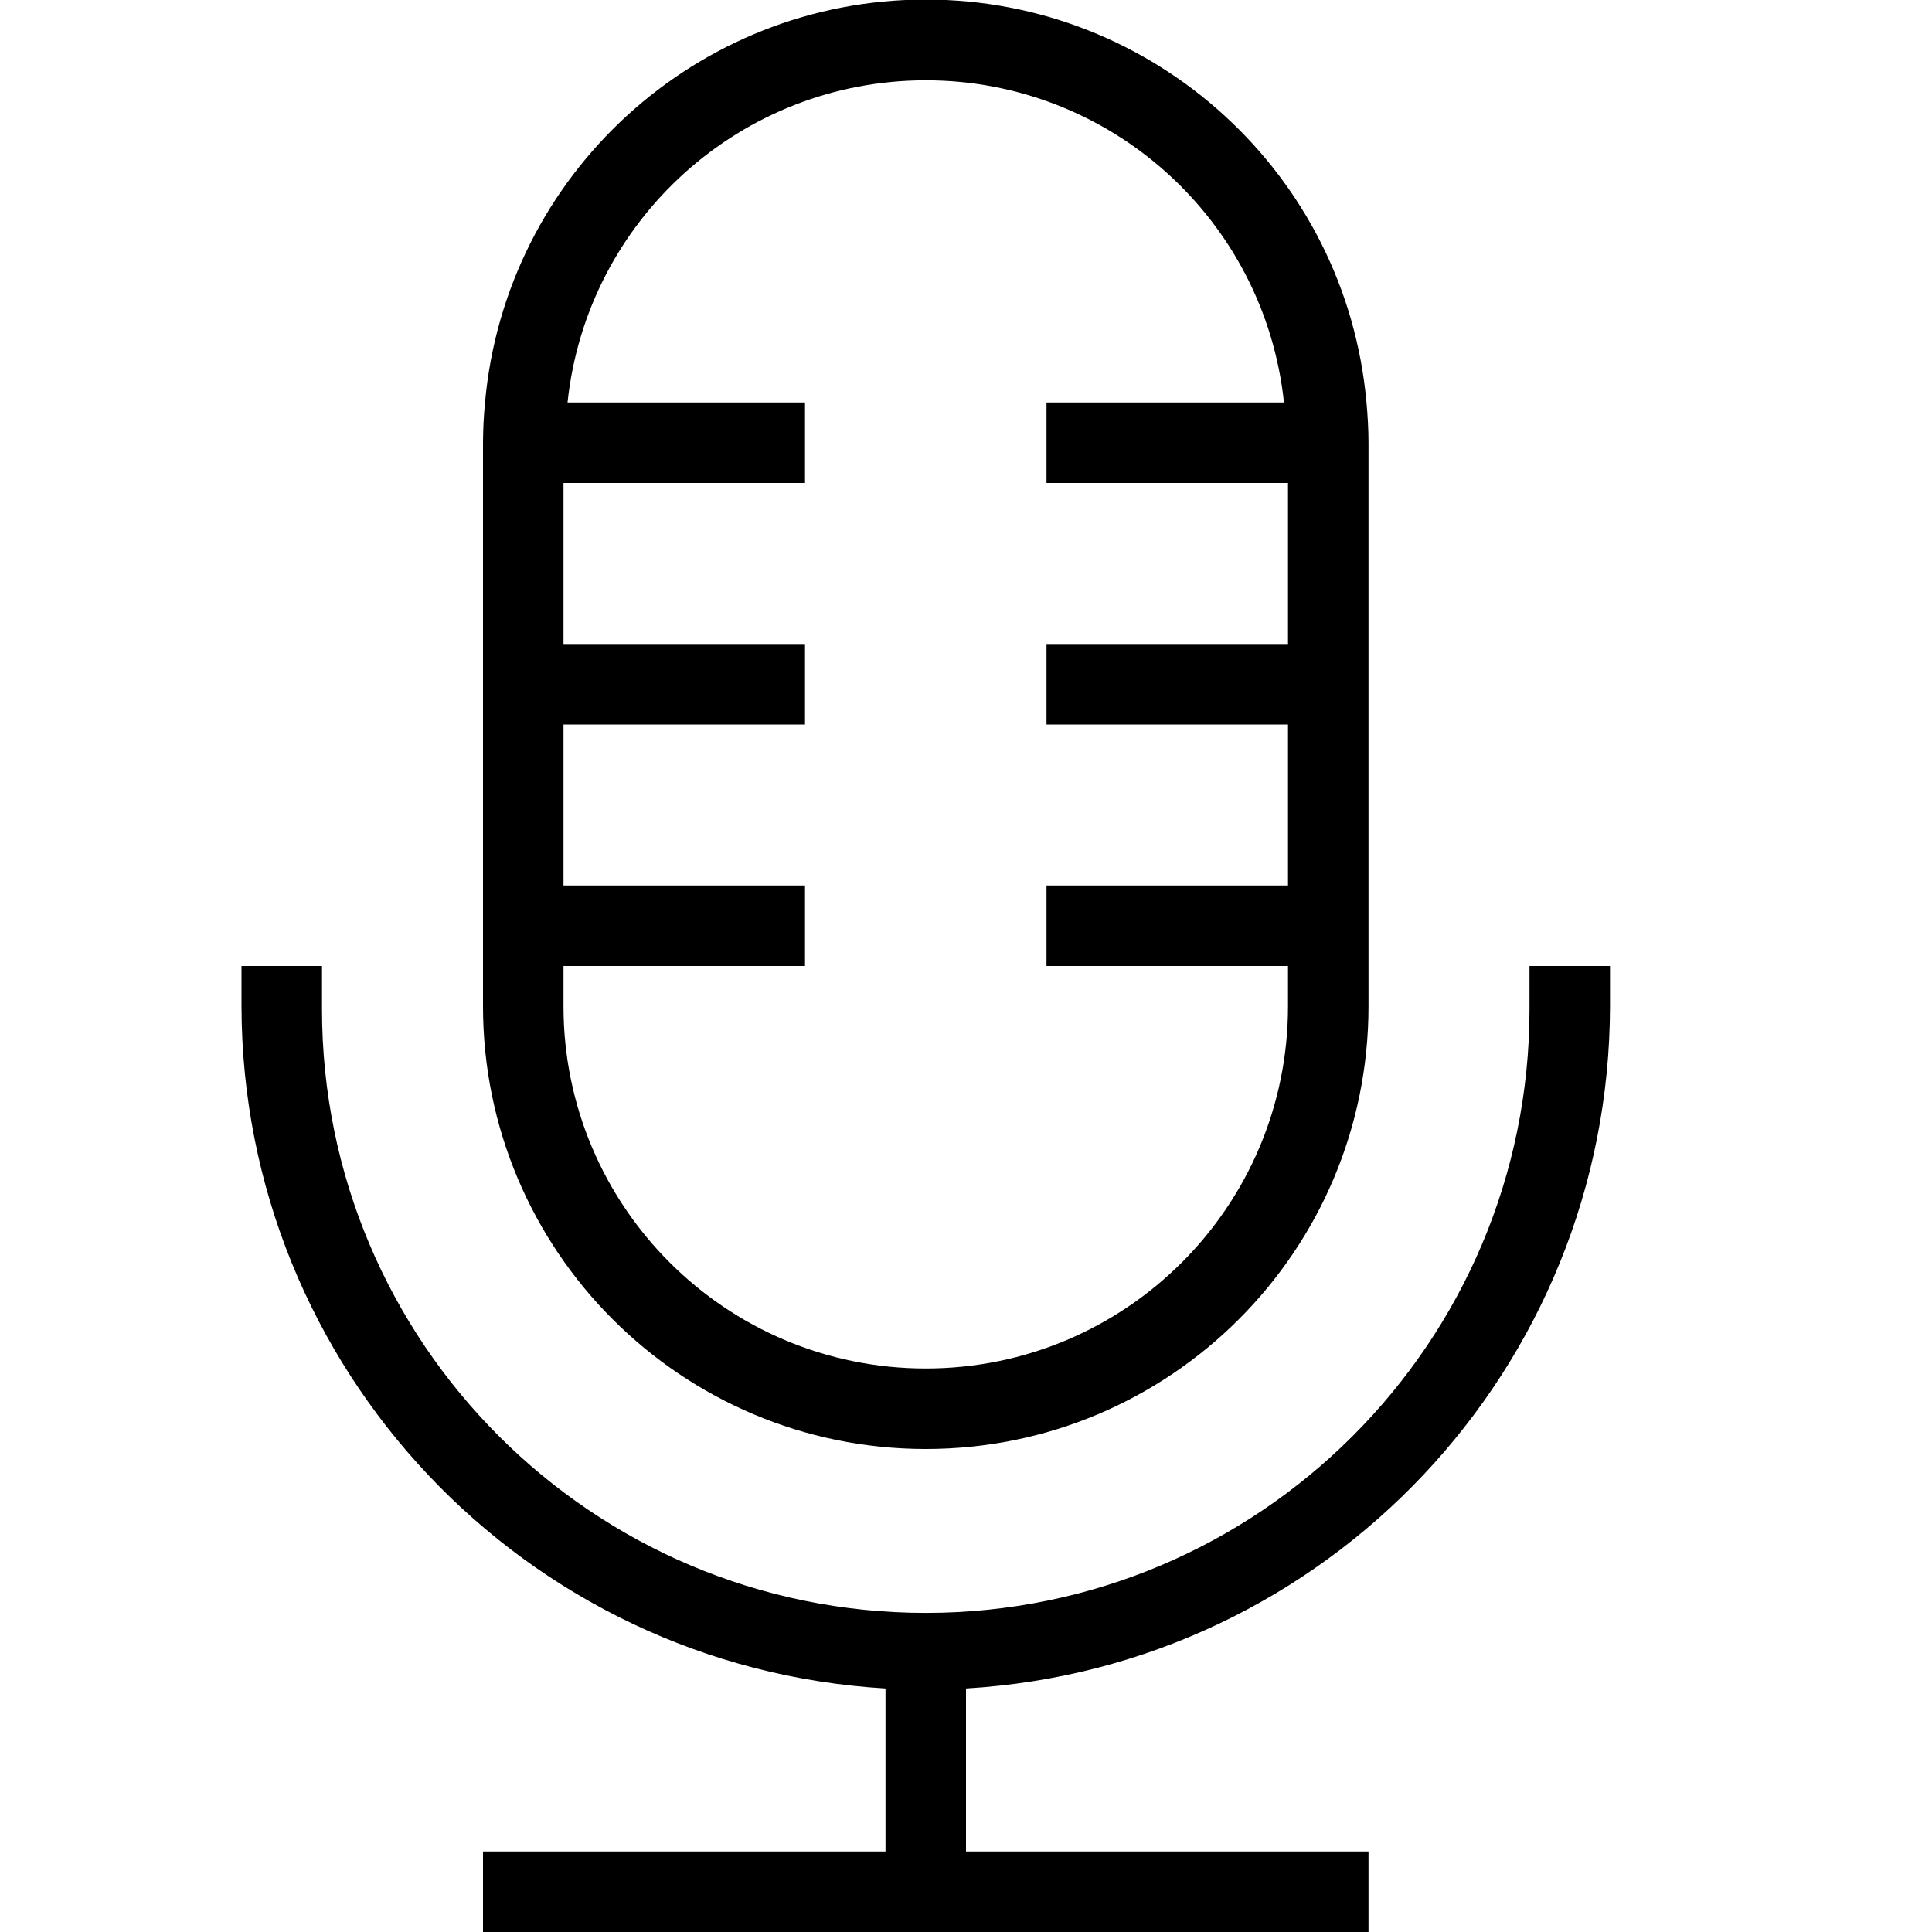
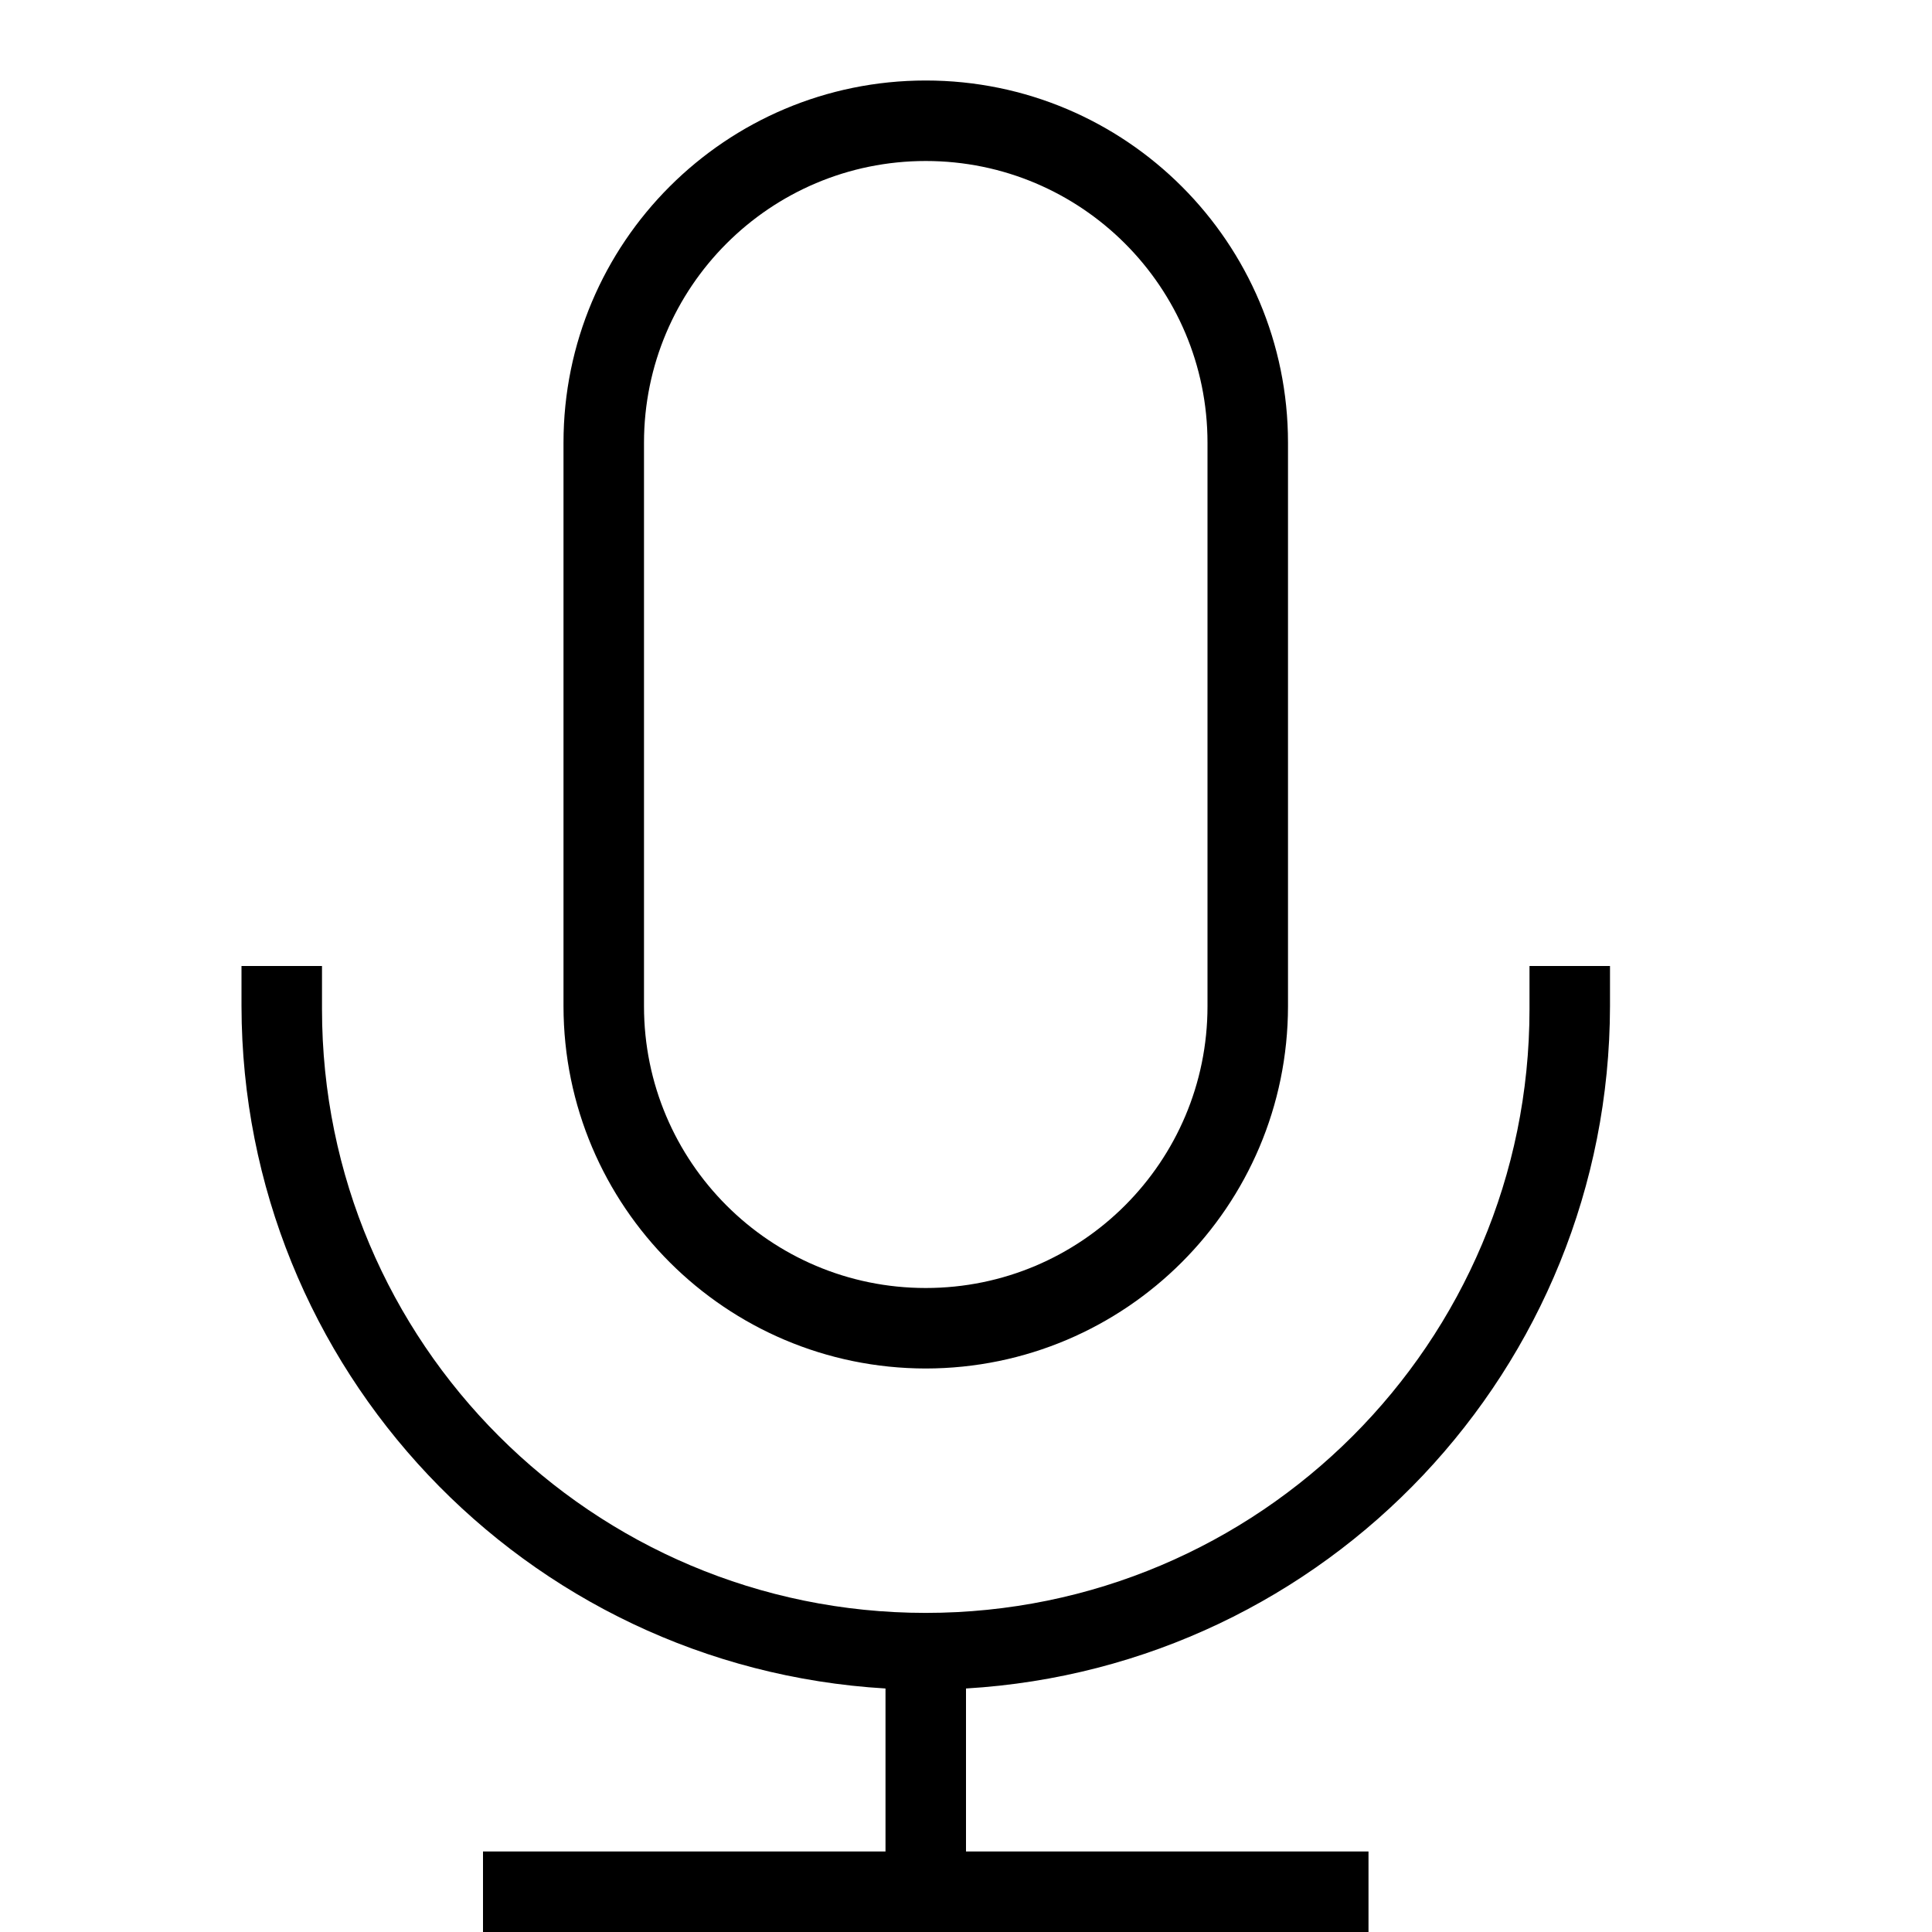
- <svg xmlns="http://www.w3.org/2000/svg" viewBox="0 0 24 24">
-   <path d="M11.5 18a5.5 5.5 0 0 0 5.5-5.5v-7c0-.169-.01-.335-.025-.5a5.497 5.497 0 0 0-10.95 0A5.545 5.545 0 0 0 6 5.5v7a5.5 5.5 0 0 0 5.5 5.5zM7 12h3v-1H7V9h3V8H7V6h3V5H7.05a4.475 4.475 0 0 1 8.9 0H13v1h3v2h-3v1h3v2h-3v1h3v.5a4.5 4.5 0 0 1-9 0zm13 0v.5a8.504 8.504 0 0 1-8 8.475V23h5v1H6v-1h5v-2.025A8.504 8.504 0 0 1 3 12.5V12h1v.536a7.5 7.5 0 1 0 15 0V12z" />
+ <svg xmlns="http://www.w3.org/2000/svg" id="icons" viewBox="0 0 24 24">
+   <path d="M11.5 17a4.505 4.505 0 0 0 4.5-4.5v-7a4.5 4.5 0 0 0-9 0v7a4.505 4.505 0 0 0 4.5 4.5zM8 5.5a3.5 3.5 0 0 1 7 0v7a3.5 3.5 0 0 1-7 0zM20 12v.5a8.504 8.504 0 0 1-8 8.475V23h5v1H6v-1h5v-2.025A8.504 8.504 0 0 1 3 12.5V12h1v.536a7.5 7.5 0 1 0 15 0V12z" />
</svg>
